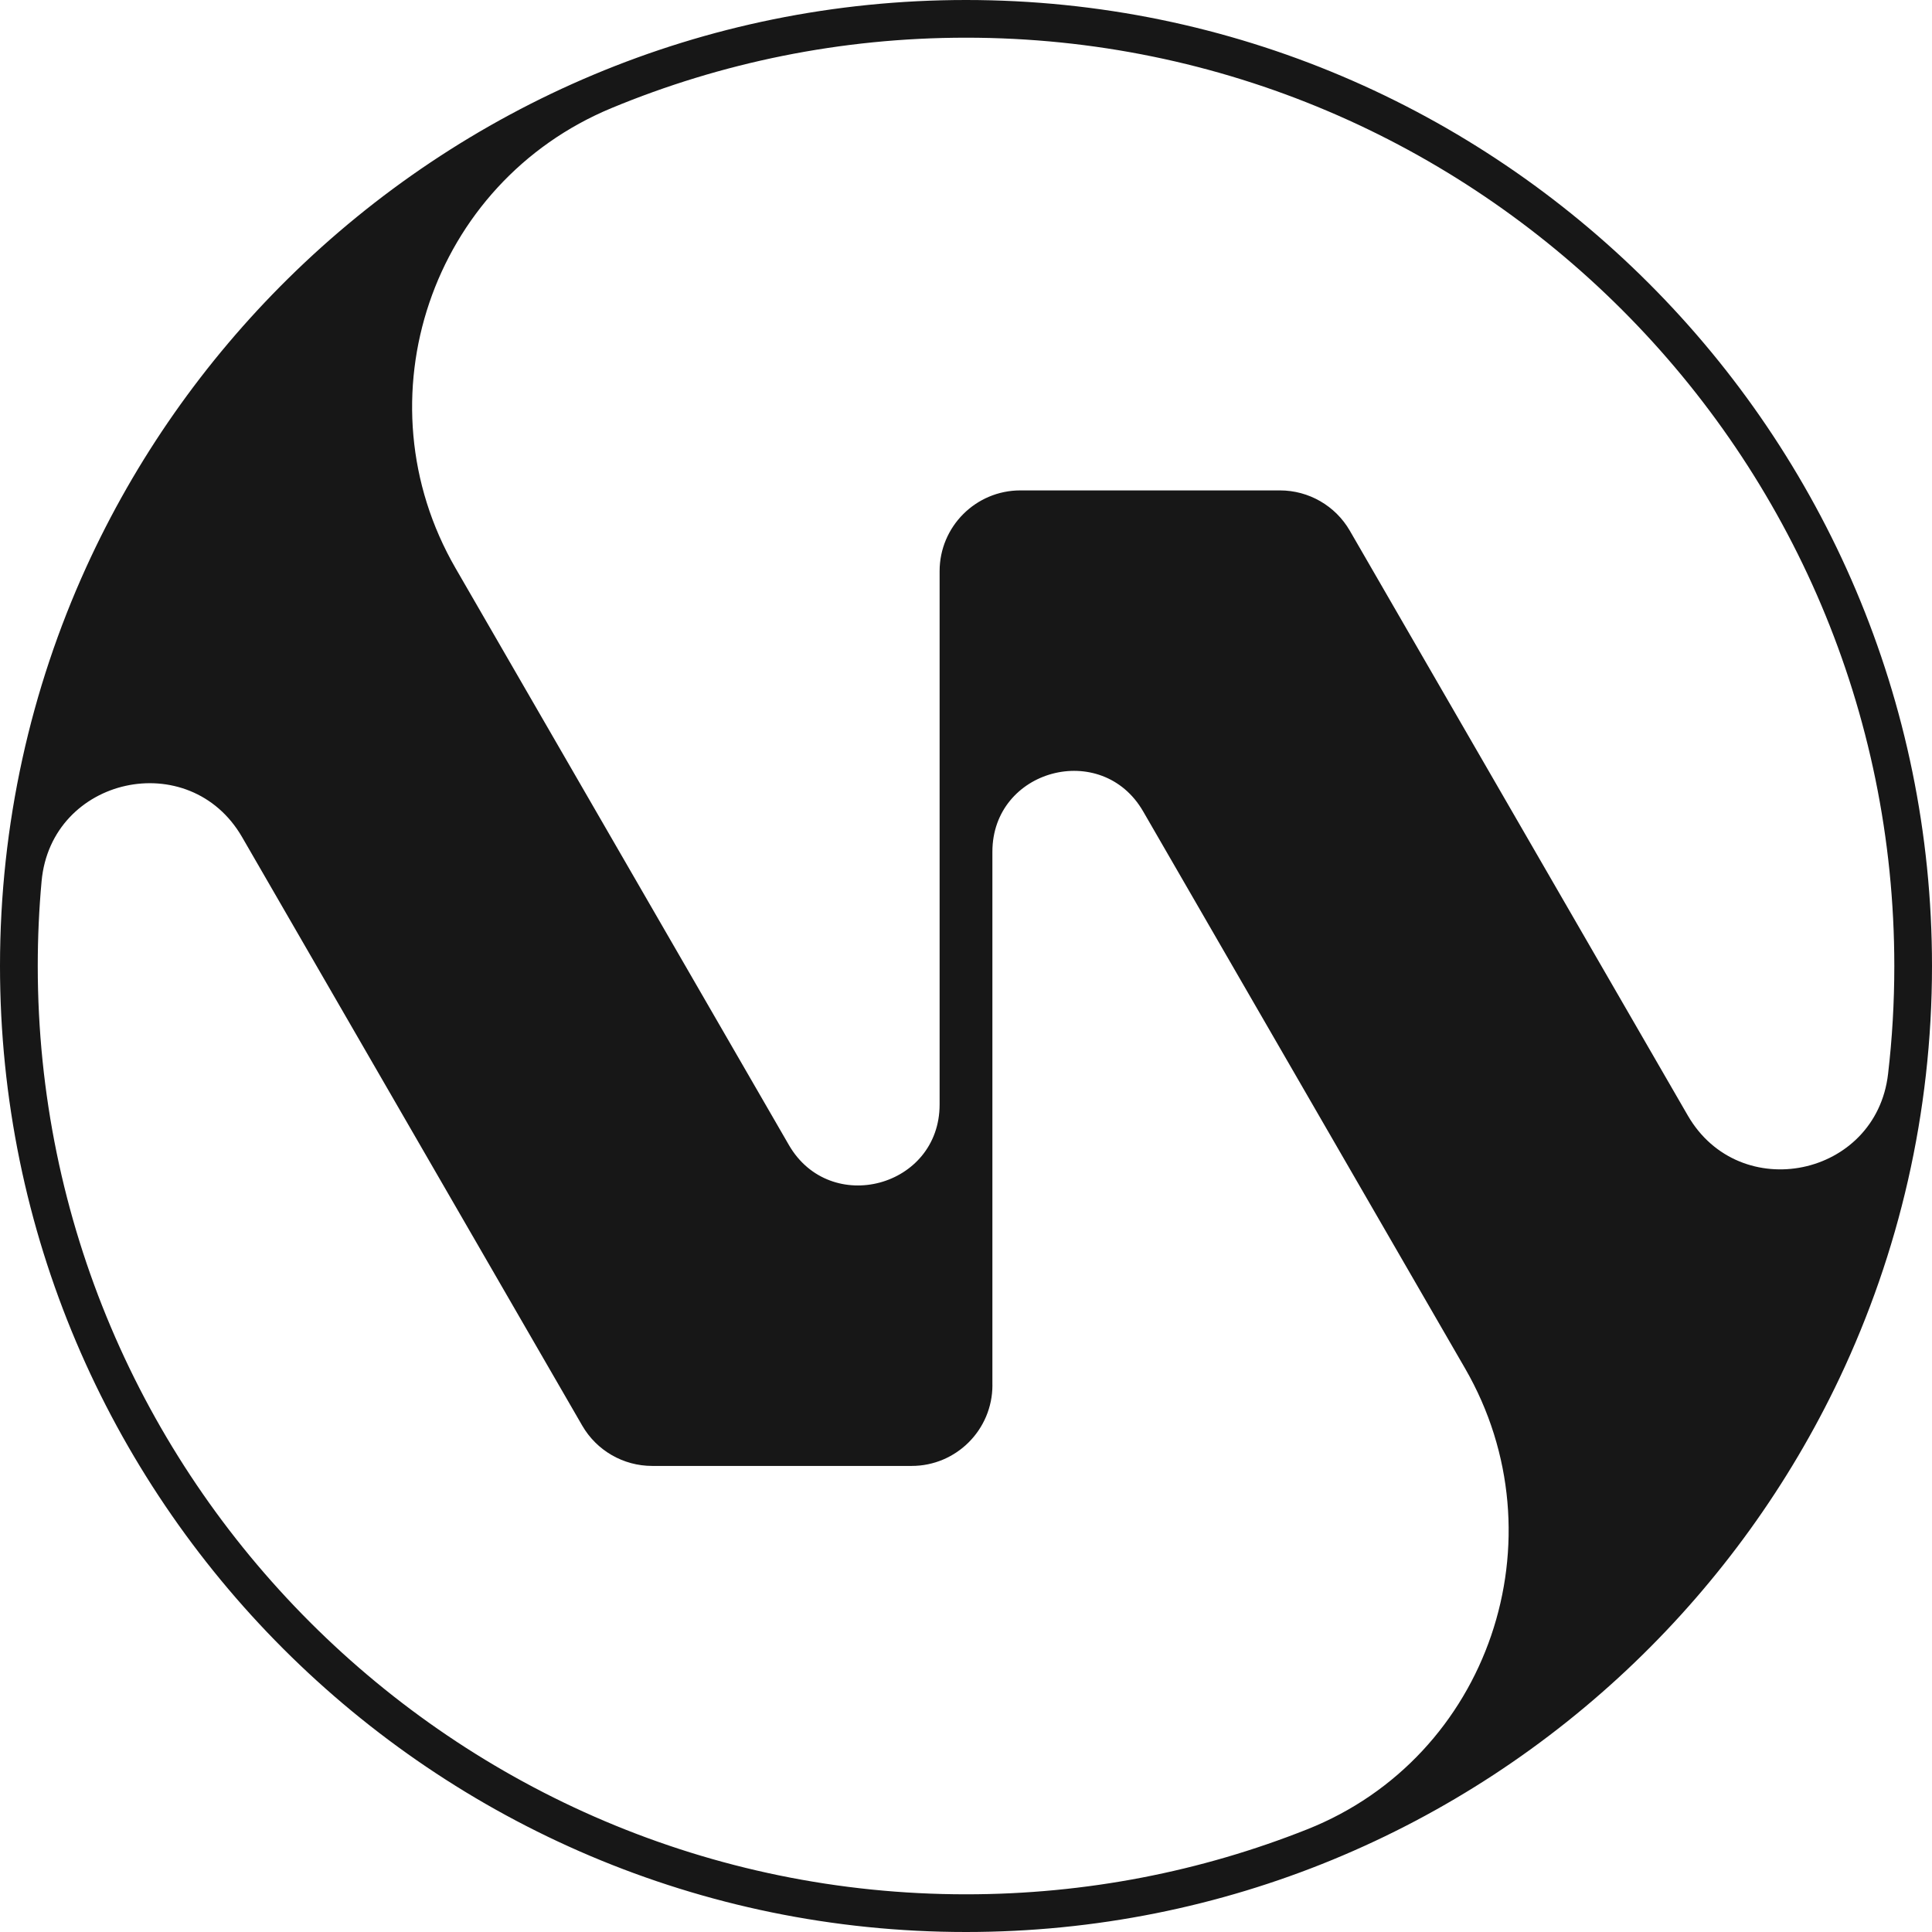
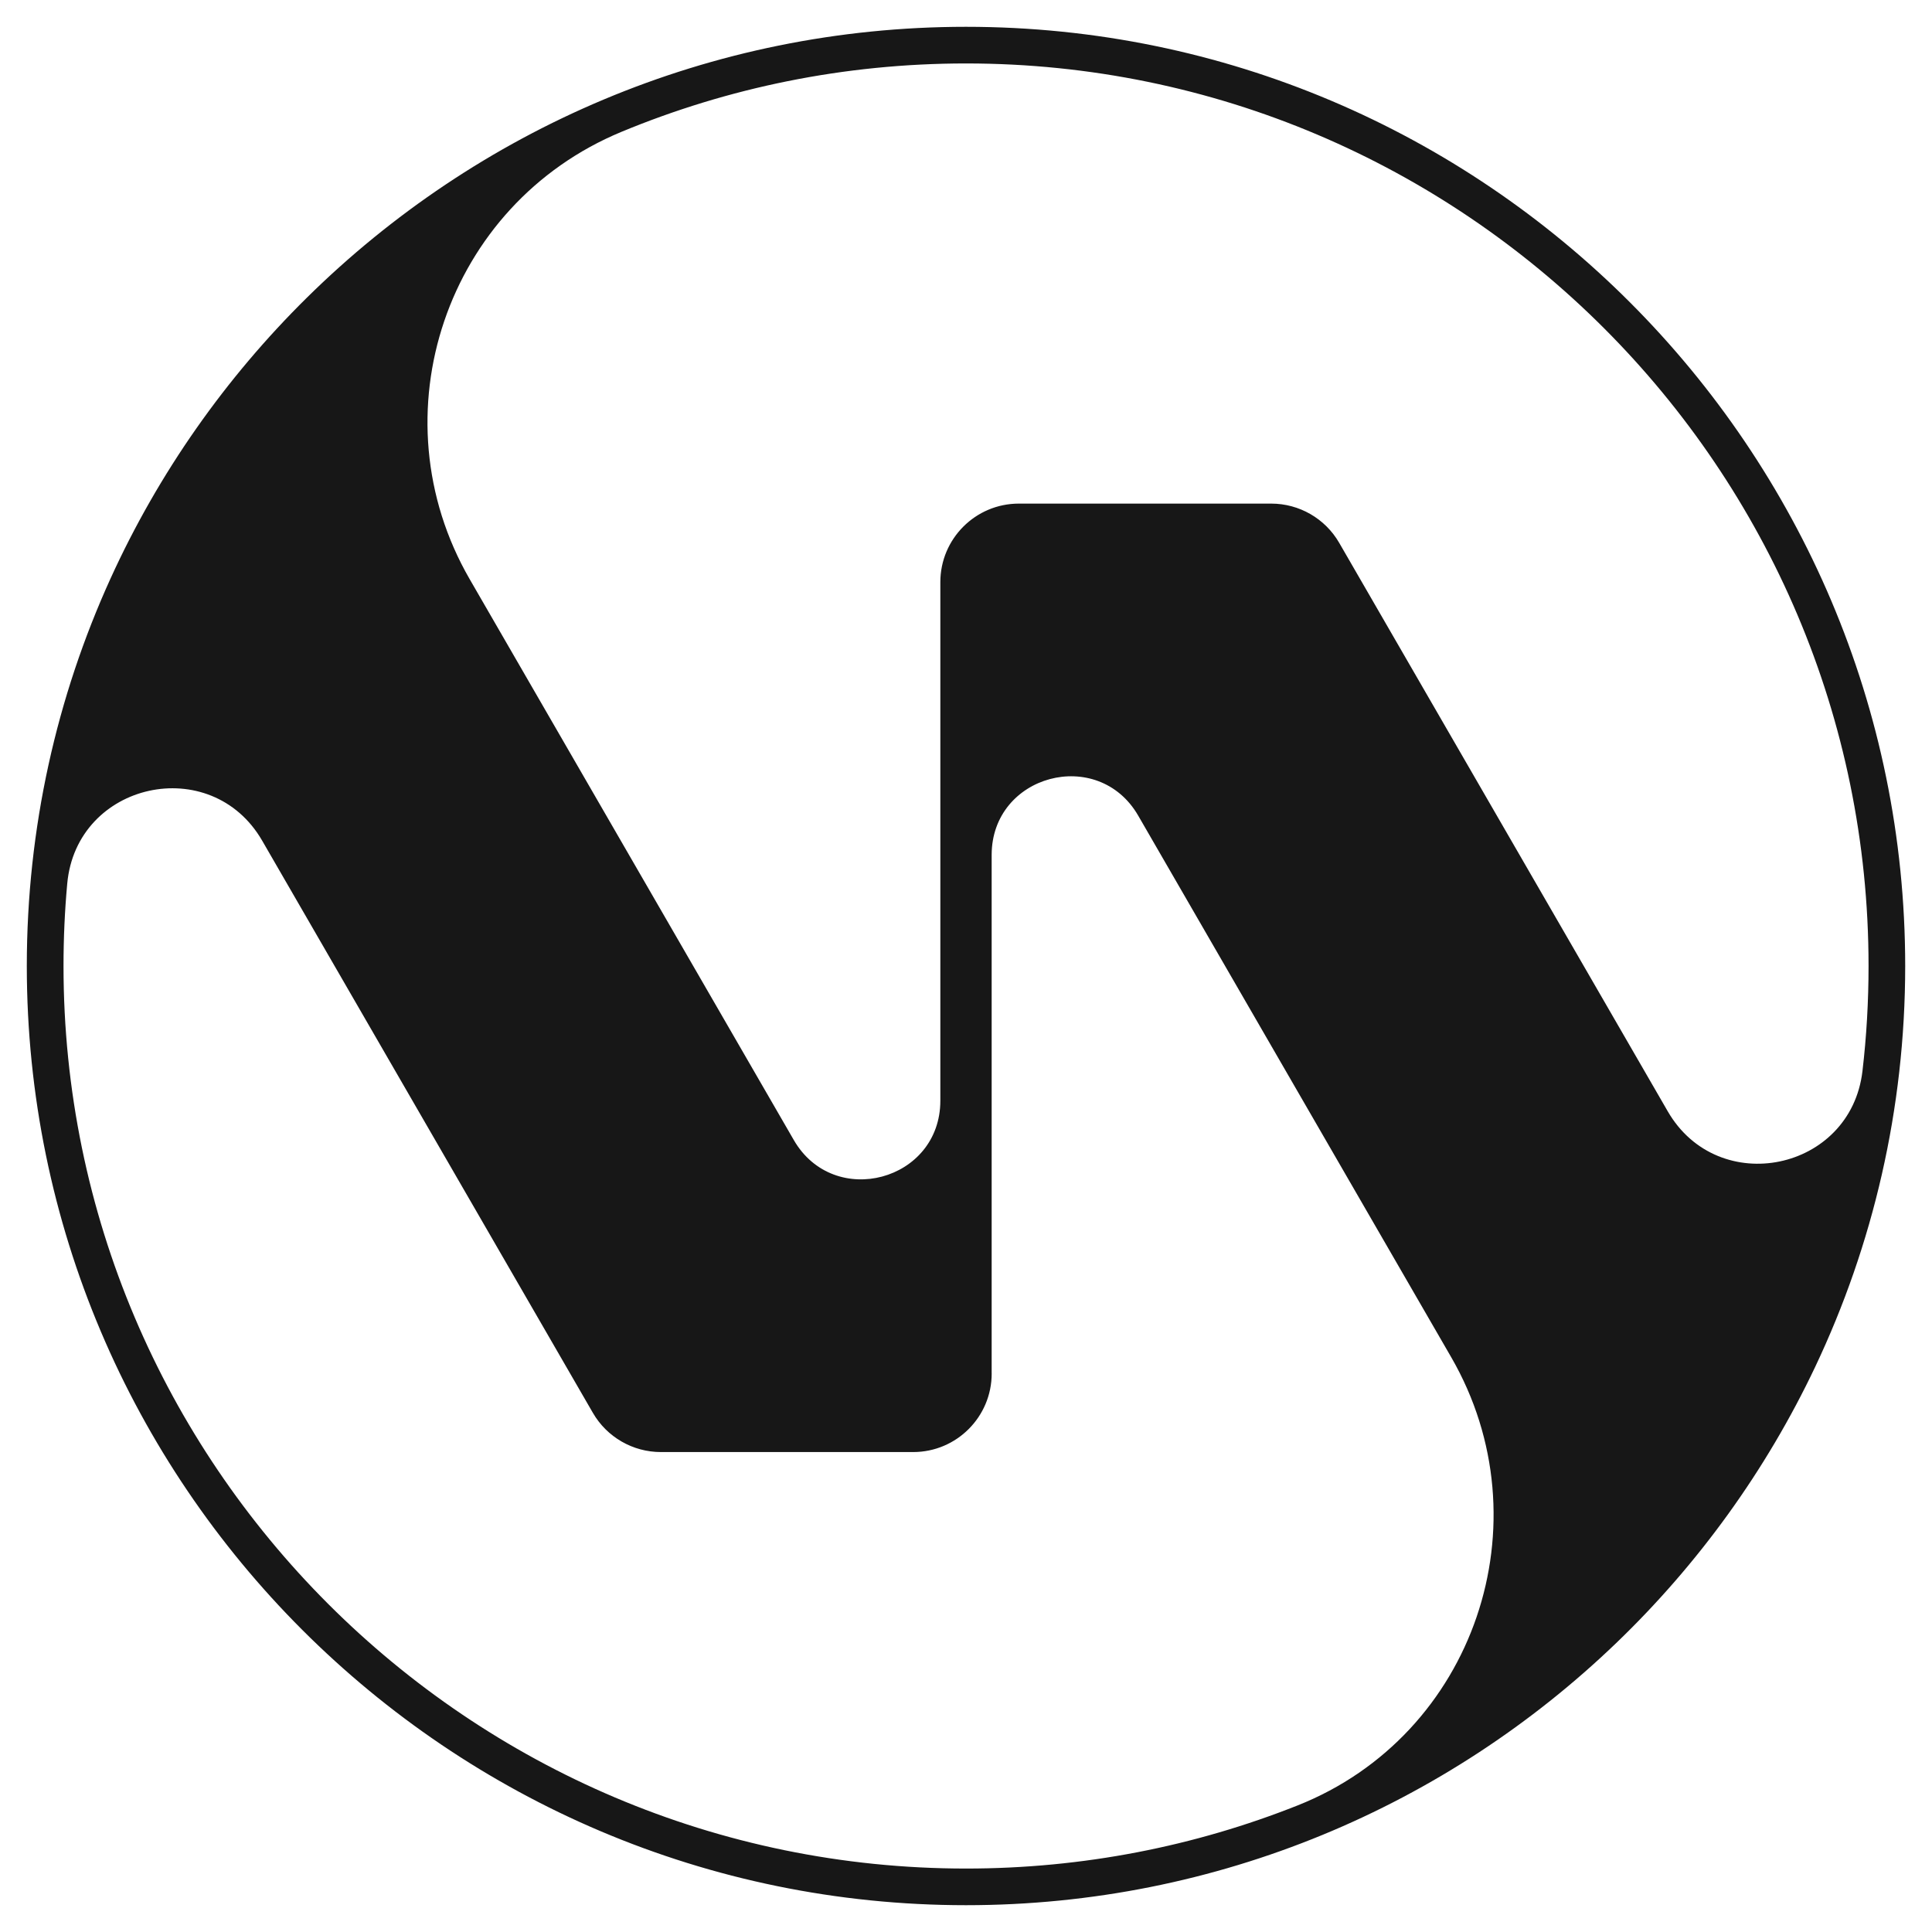
- <svg xmlns="http://www.w3.org/2000/svg" width="64" height="64" viewBox="0 0 59 59">
+ <svg xmlns="http://www.w3.org/2000/svg" width="64" height="64" viewBox="-0.842 -0.842 60.684 60.684">
  <path d="M29.5 0C21.442 0 14.129 3.249 8.8 8.505C6.241 11.029 4.139 14.014 2.631 17.326C0.942 21.039 0 25.162 0 29.5C0 45.767 13.233 59 29.5 59C37.421 59 44.623 55.861 49.926 50.763C52.501 48.288 54.629 45.349 56.176 42.085C57.985 38.265 59 33.999 59 29.5C59 13.233 45.767 0 29.5 0ZM30.306 42.3V26.012C30.306 23.489 33.646 22.593 34.909 24.777L44.741 41.789C47.737 46.974 45.481 53.66 39.914 55.867C36.69 57.147 33.175 57.849 29.502 57.849C13.869 57.849 1.153 45.132 1.153 29.5C1.153 28.627 1.192 27.763 1.27 26.912C1.561 23.716 5.789 22.786 7.394 25.565L17.78 43.535C18.221 44.298 19.035 44.767 19.916 44.767H27.841C29.202 44.767 30.307 43.662 30.307 42.3H30.306ZM51.542 34.065L41.222 16.208C40.781 15.445 39.967 14.976 39.086 14.976H31.161C29.799 14.976 28.694 16.081 28.694 17.443V33.731C28.694 36.254 25.354 37.15 24.091 34.966L13.912 17.352C10.929 12.19 13.171 5.581 18.678 3.299C22.014 1.916 25.668 1.151 29.5 1.151C45.132 1.151 57.849 13.868 57.849 29.5C57.849 30.615 57.785 31.717 57.658 32.799C57.291 35.945 53.128 36.806 51.542 34.065Z" fill="#171717" />
</svg>
